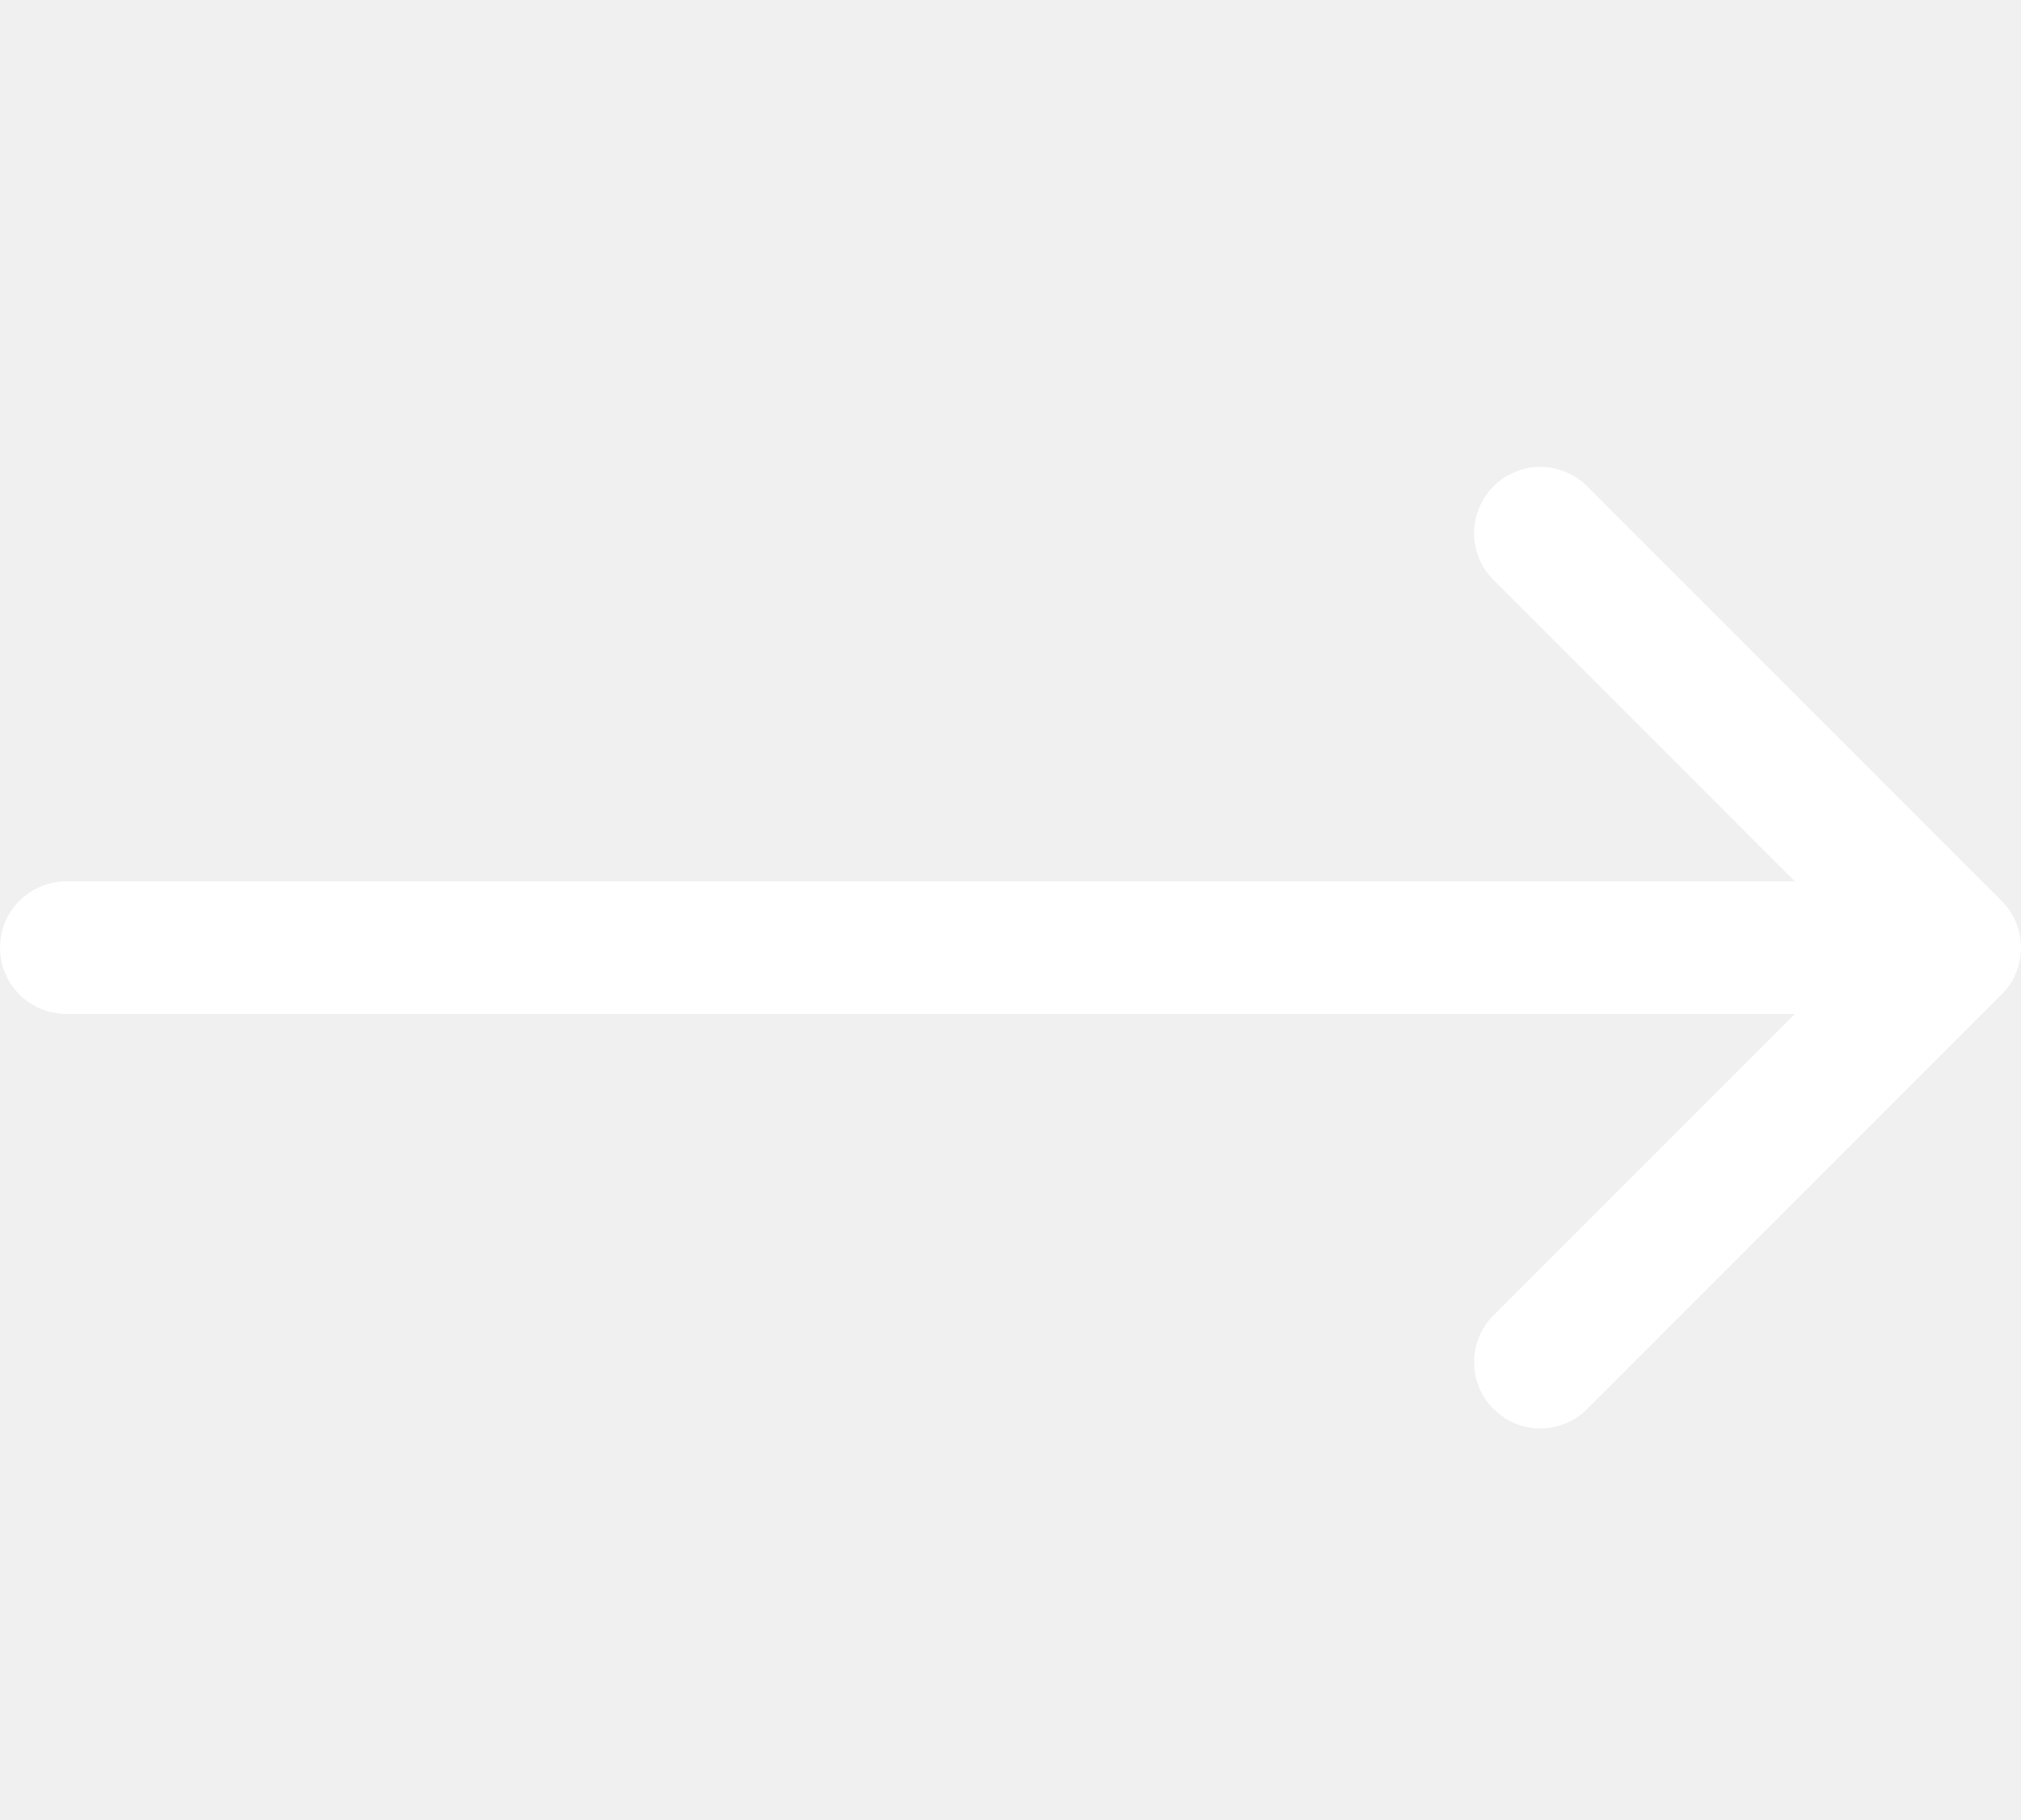
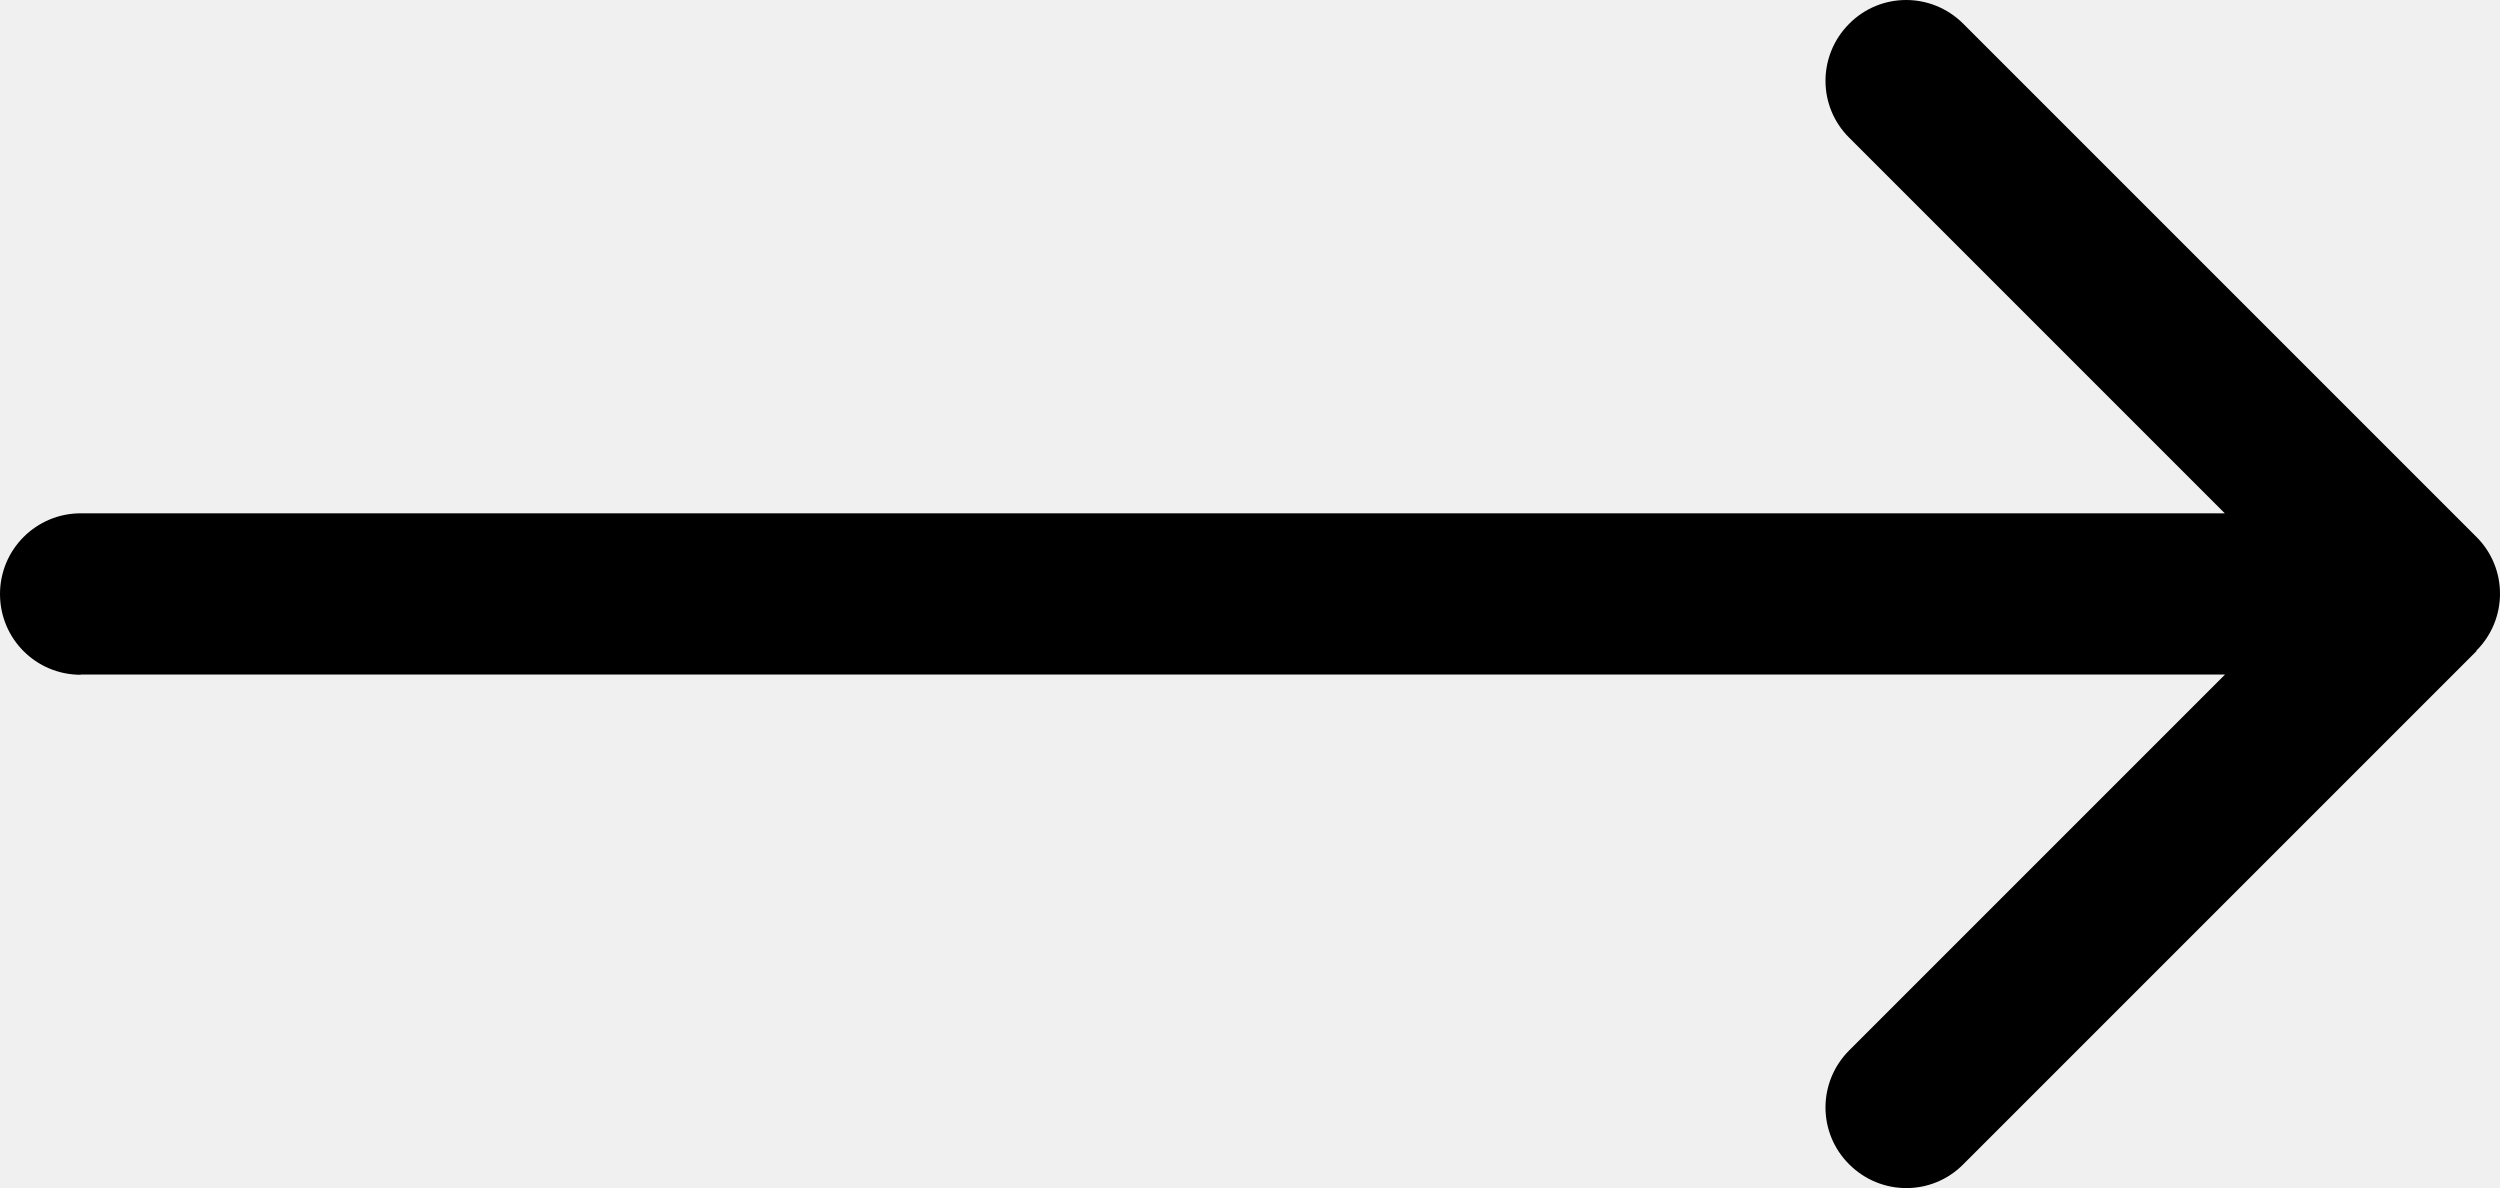
- <svg xmlns="http://www.w3.org/2000/svg" id="Layer_2" data-name="Layer 2" width="32.37cm" height="29.14cm" viewBox="0 0 917.57 825.98">
-   <defs>
-     <style>
-       .cls-1 {
-         fill: #fff;
-         stroke: #fff;
-         stroke-miterlimit: 10;
-       }
-     </style>
-   </defs>
-   <path class="cls-1" d="M30.07,400.6c-16.33,0-29.57,13.24-29.57,29.57s13.24,29.57,29.57,29.57v-59.13ZM908.41,451.08c11.55-11.55,11.55-30.27,0-41.81l-188.16-188.16c-11.55-11.55-30.27-11.55-41.81,0-11.55,11.55-11.55,30.27,0,41.81l167.25,167.26-167.25,167.25c-11.55,11.55-11.55,30.27,0,41.81,11.55,11.55,30.27,11.55,41.81,0l188.16-188.16ZM30.07,430.17v29.57h857.43v-59.13H30.07v29.57Z" />
+ <svg xmlns="http://www.w3.org/2000/svg" id="Layer_2" version="1.1" viewBox="0 0 916.6 435.5">
+   <path d="M29.6,188.2c-16.3,0-29.6,13.2-29.6,29.6s13.2,29.6,29.6,29.6v-59.1h0ZM907.9,238.6c11.6-11.6,11.6-30.3,0-41.8L719.8,8.7c-11.6-11.6-30.3-11.6-41.8,0-11.6,11.6-11.6,30.3,0,41.8l167.3,167.3-167.3,167.3c-11.6,11.6-11.6,30.3,0,41.8,11.6,11.6,30.3,11.6,41.8,0l188.2-188.2h0ZM29.6,217.7v29.6h857.4v-59.1H29.6v29.6h0Z" />
</svg>
